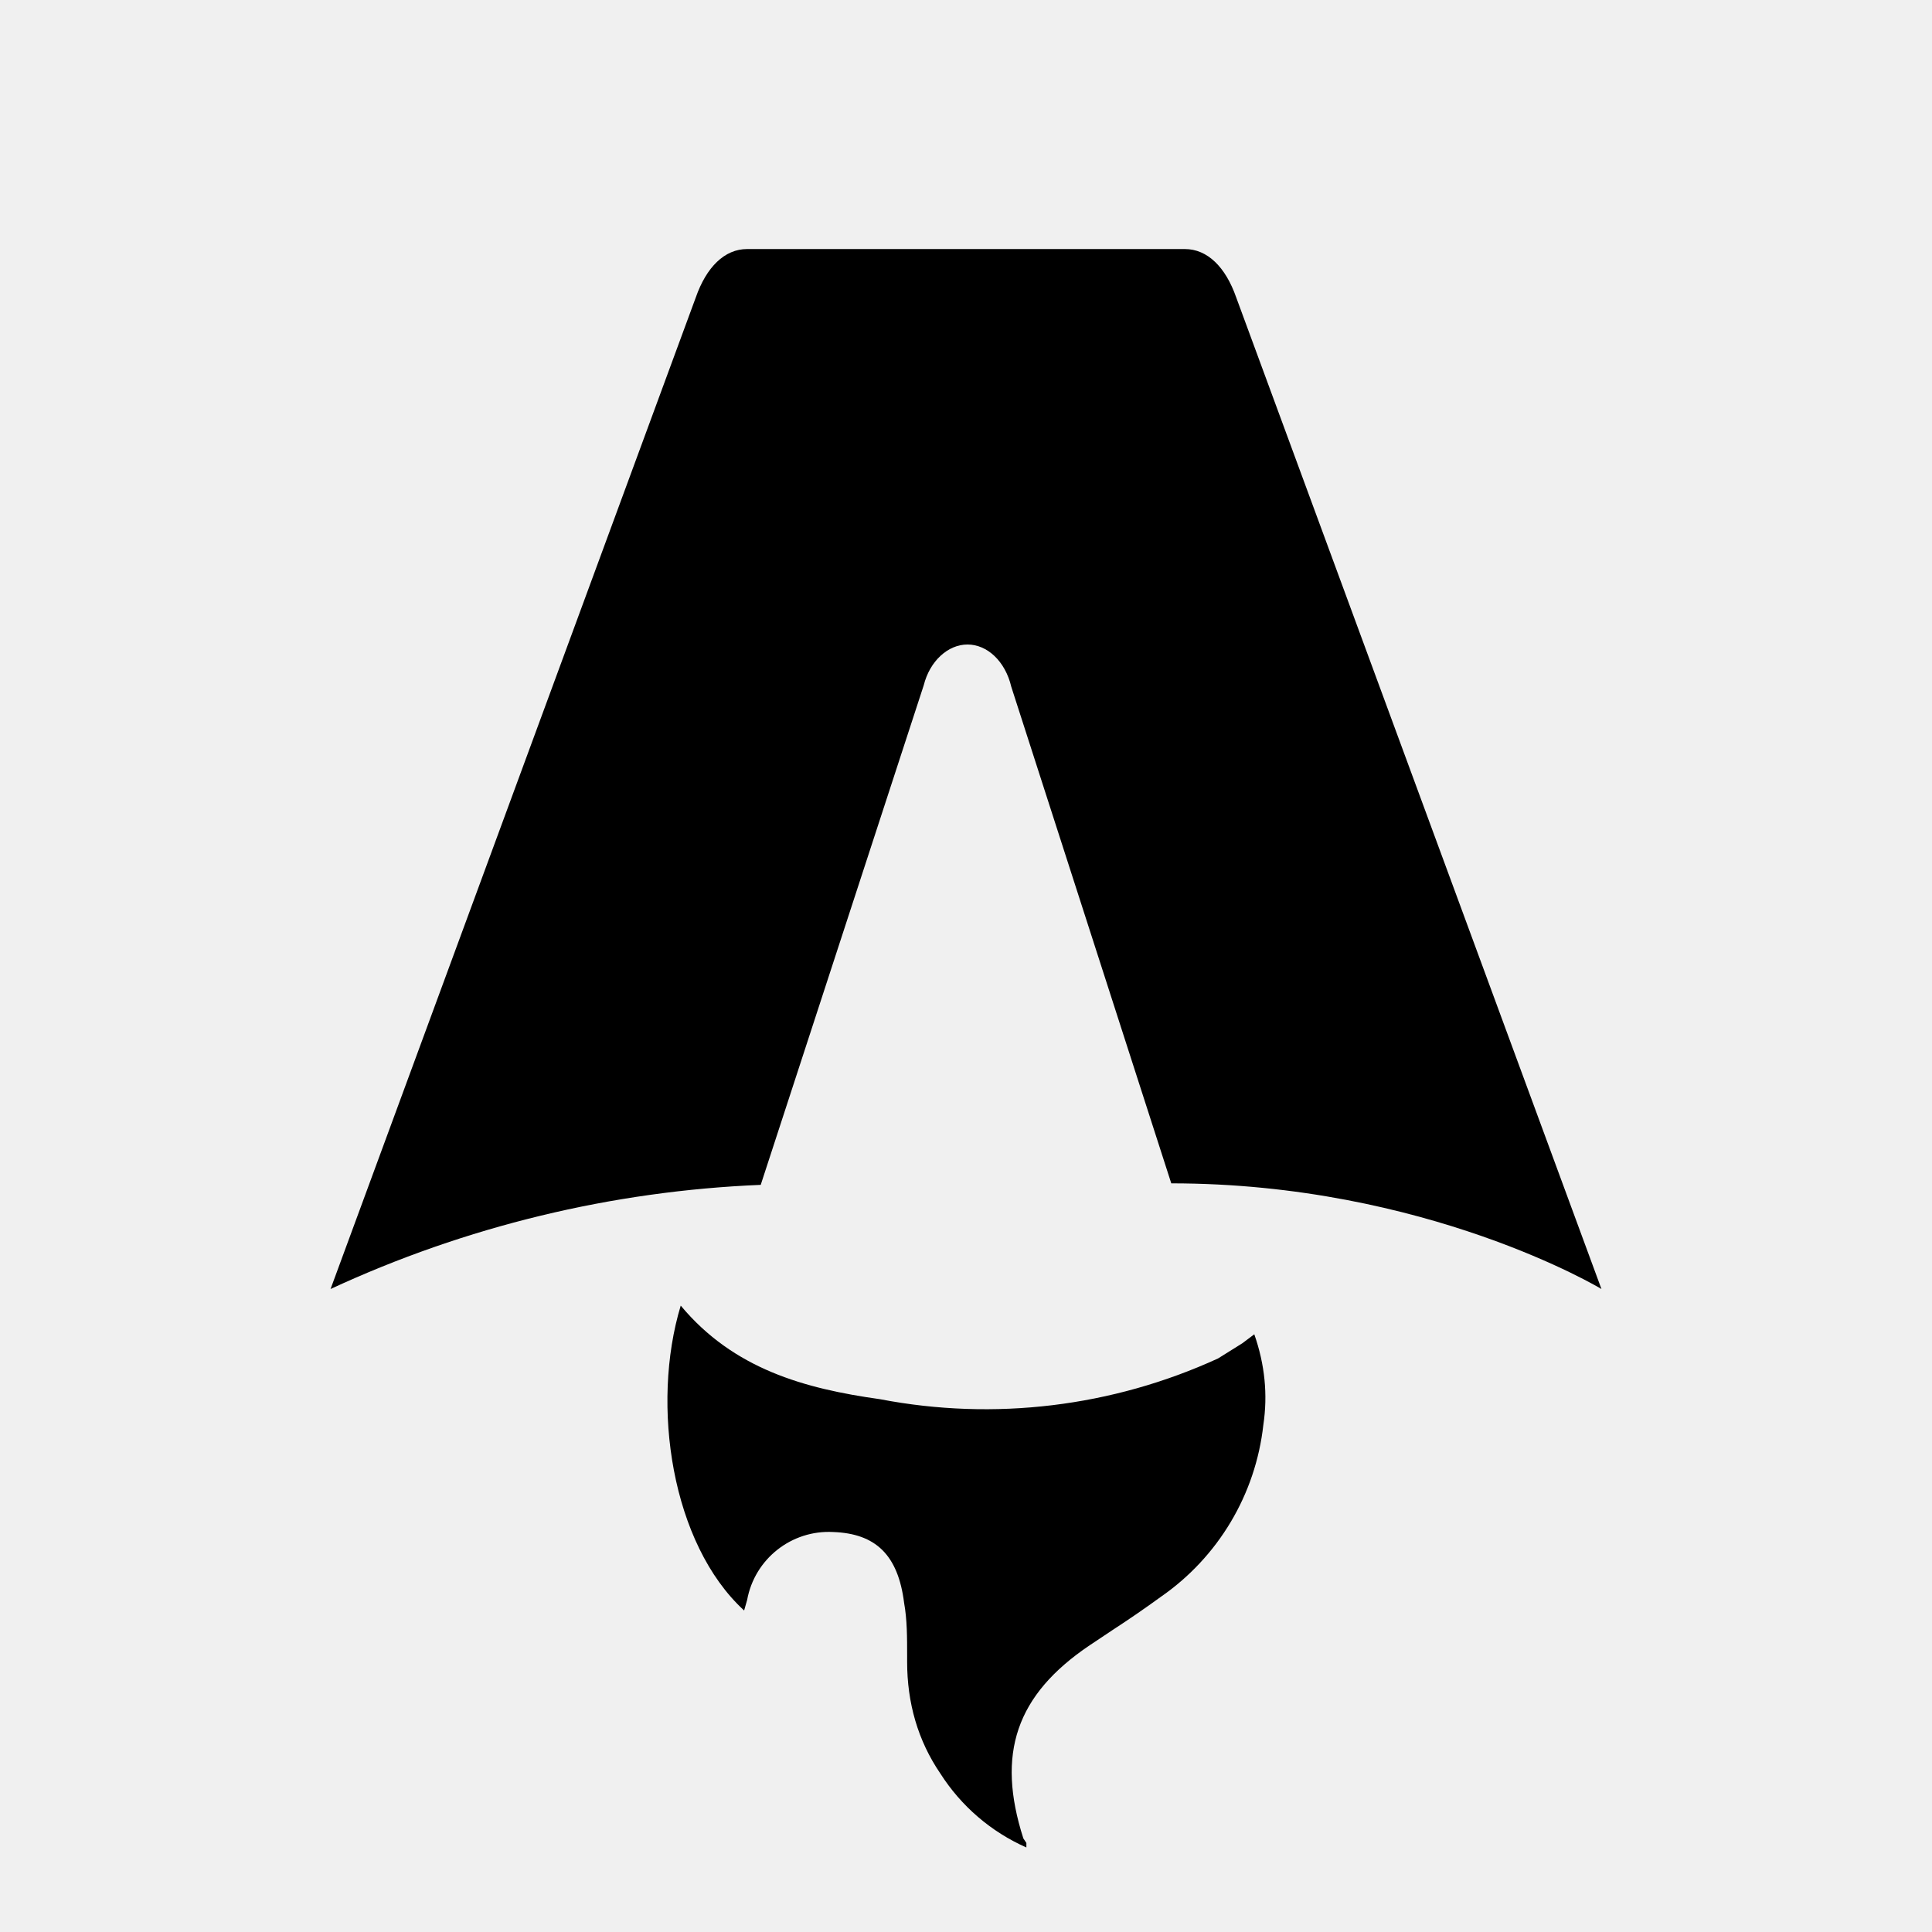
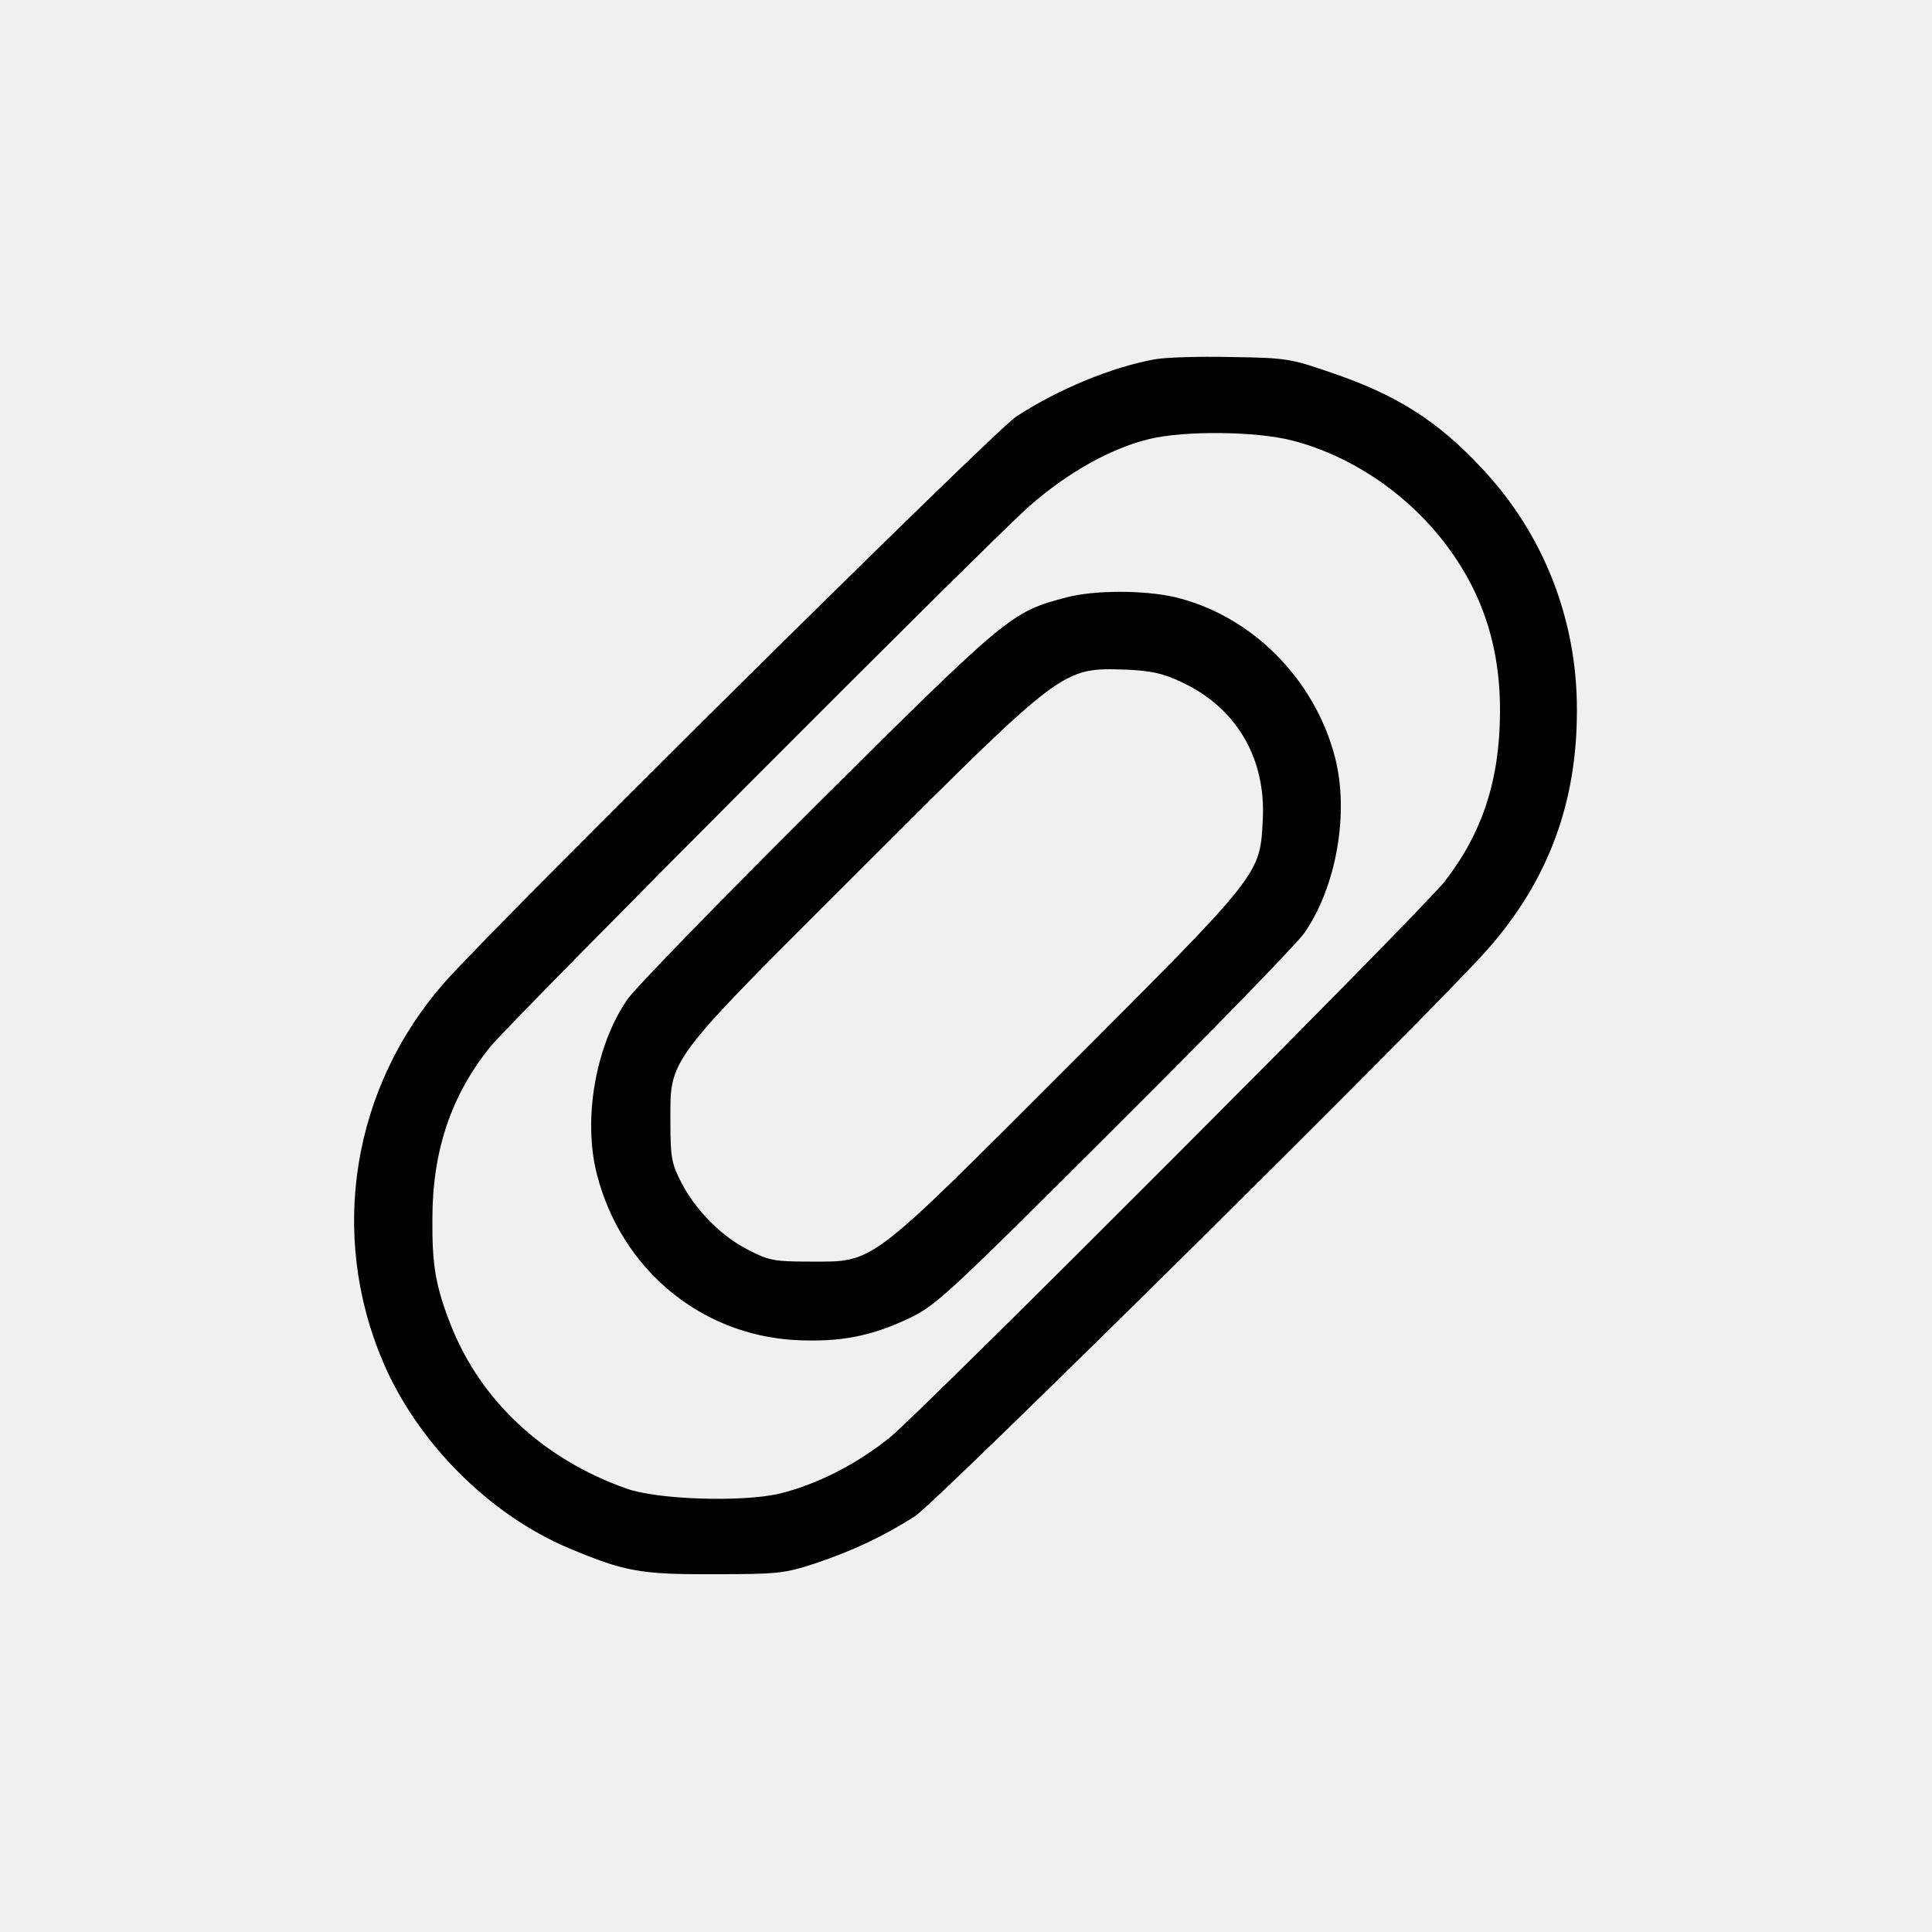
- <svg xmlns="http://www.w3.org/2000/svg" fill="none" viewBox="0 0 128 128">
-   <path d="M50.4 78.5a75.1 75.1 0 0 0-28.5 6.9l24.2-65.7c.7-2 1.9-3.2 3.4-3.2h29c1.5 0 2.7 1.2 3.4 3.2l24.2 65.7s-11.6-7-28.5-7L67 45.5c-.4-1.7-1.6-2.8-2.9-2.8-1.3 0-2.5 1.1-2.9 2.7L50.4 78.5Zm-1.1 28.2Zm-4.2-20.2c-2 6.6-.6 15.8 4.2 20.2a17.5 17.5 0 0 1 .2-.7 5.5 5.5 0 0 1 5.7-4.5c2.8.1 4.3 1.5 4.7 4.7.2 1.1.2 2.3.2 3.5v.4c0 2.7.7 5.2 2.2 7.4a13 13 0 0 0 5.7 4.9v-.3l-.2-.3c-1.8-5.6-.5-9.5 4.4-12.8l1.5-1a73 73 0 0 0 3.2-2.2 16 16 0 0 0 6.8-11.4c.3-2 .1-4-.6-6l-.8.6-1.6 1a37 37 0 0 1-22.4 2.7c-5-.7-9.7-2-13.2-6.2Z" />
+ <svg xmlns="http://www.w3.org/2000/svg" version="1.0" width="500pt" height="500pt" viewBox="0 0 500 500" preserveAspectRatio="xMidYMid meet">
+   <g transform="translate(0,500) scale(0.1,-0.1)" fill="#000000" stroke="none">
+     <path d="M2988 4070 c-110 -20 -247 -76 -358 -148 -58 -38 -1343 -1310 -1480             -1465 -238 -271 -300 -649 -159 -981 89 -209 275 -396 482 -483 143 -60 184             -68 377 -67 164 0 180 2 260 28 98 33 176 70 258 122 60 40 1341 1307 1481             1466 158 179 233 381 232 623 0 233 -87 454 -245 622 -115 124 -223 192 -392             249 -104 36 -116 38 -259 40 -82 2 -171 -1 -197 -6z m356 -210 c145 -37 284             -128 383 -250 106 -132 156 -277 155 -454 -1 -176 -46 -312 -143 -437 -62 -79             -1351 -1370 -1437 -1440 -86 -69 -190 -122 -287 -145 -97 -22 -316 -15 -395             14 -214 76 -376 227 -453 422 -39 99 -49 154 -48 275 0 176 48 319 149 445 53             66 1292 1309 1397 1401 98 86 210 149 310 173 92 22 276 20 369 -4z" />
+     <path d="M2760 3454 c-143 -38 -150 -43 -643 -533 -252 -251 -474 -479 -493             -507 -83 -120 -116 -311 -79 -454 63 -244 267 -414 512 -428 115 -6 195 9 293             55 72 34 96 56 533 492 252 251 474 479 493 507 83 120 116 311 79 454 -53             204 -217 368 -416 415 -80 18 -207 18 -279 -1z m295 -218 c143 -65 222 -197             213 -358 -7 -142 -4 -138 -506 -640 -520 -520 -497 -503 -667 -503 -90 0 -106             3 -156 29 -71 35 -139 104 -176 176 -25 49 -28 65 -28 155 0 170 -17 147 503             666 517 516 511 511 677 506 62 -3 94 -9 140 -31z" />
+   </g>
  <style>
        path { fill: #000; }
-         @media (prefers-color-scheme: dark) {
+             @media (prefers-color-scheme: dark) {
            path { fill: #FFF; }
        }
    </style>
</svg>
